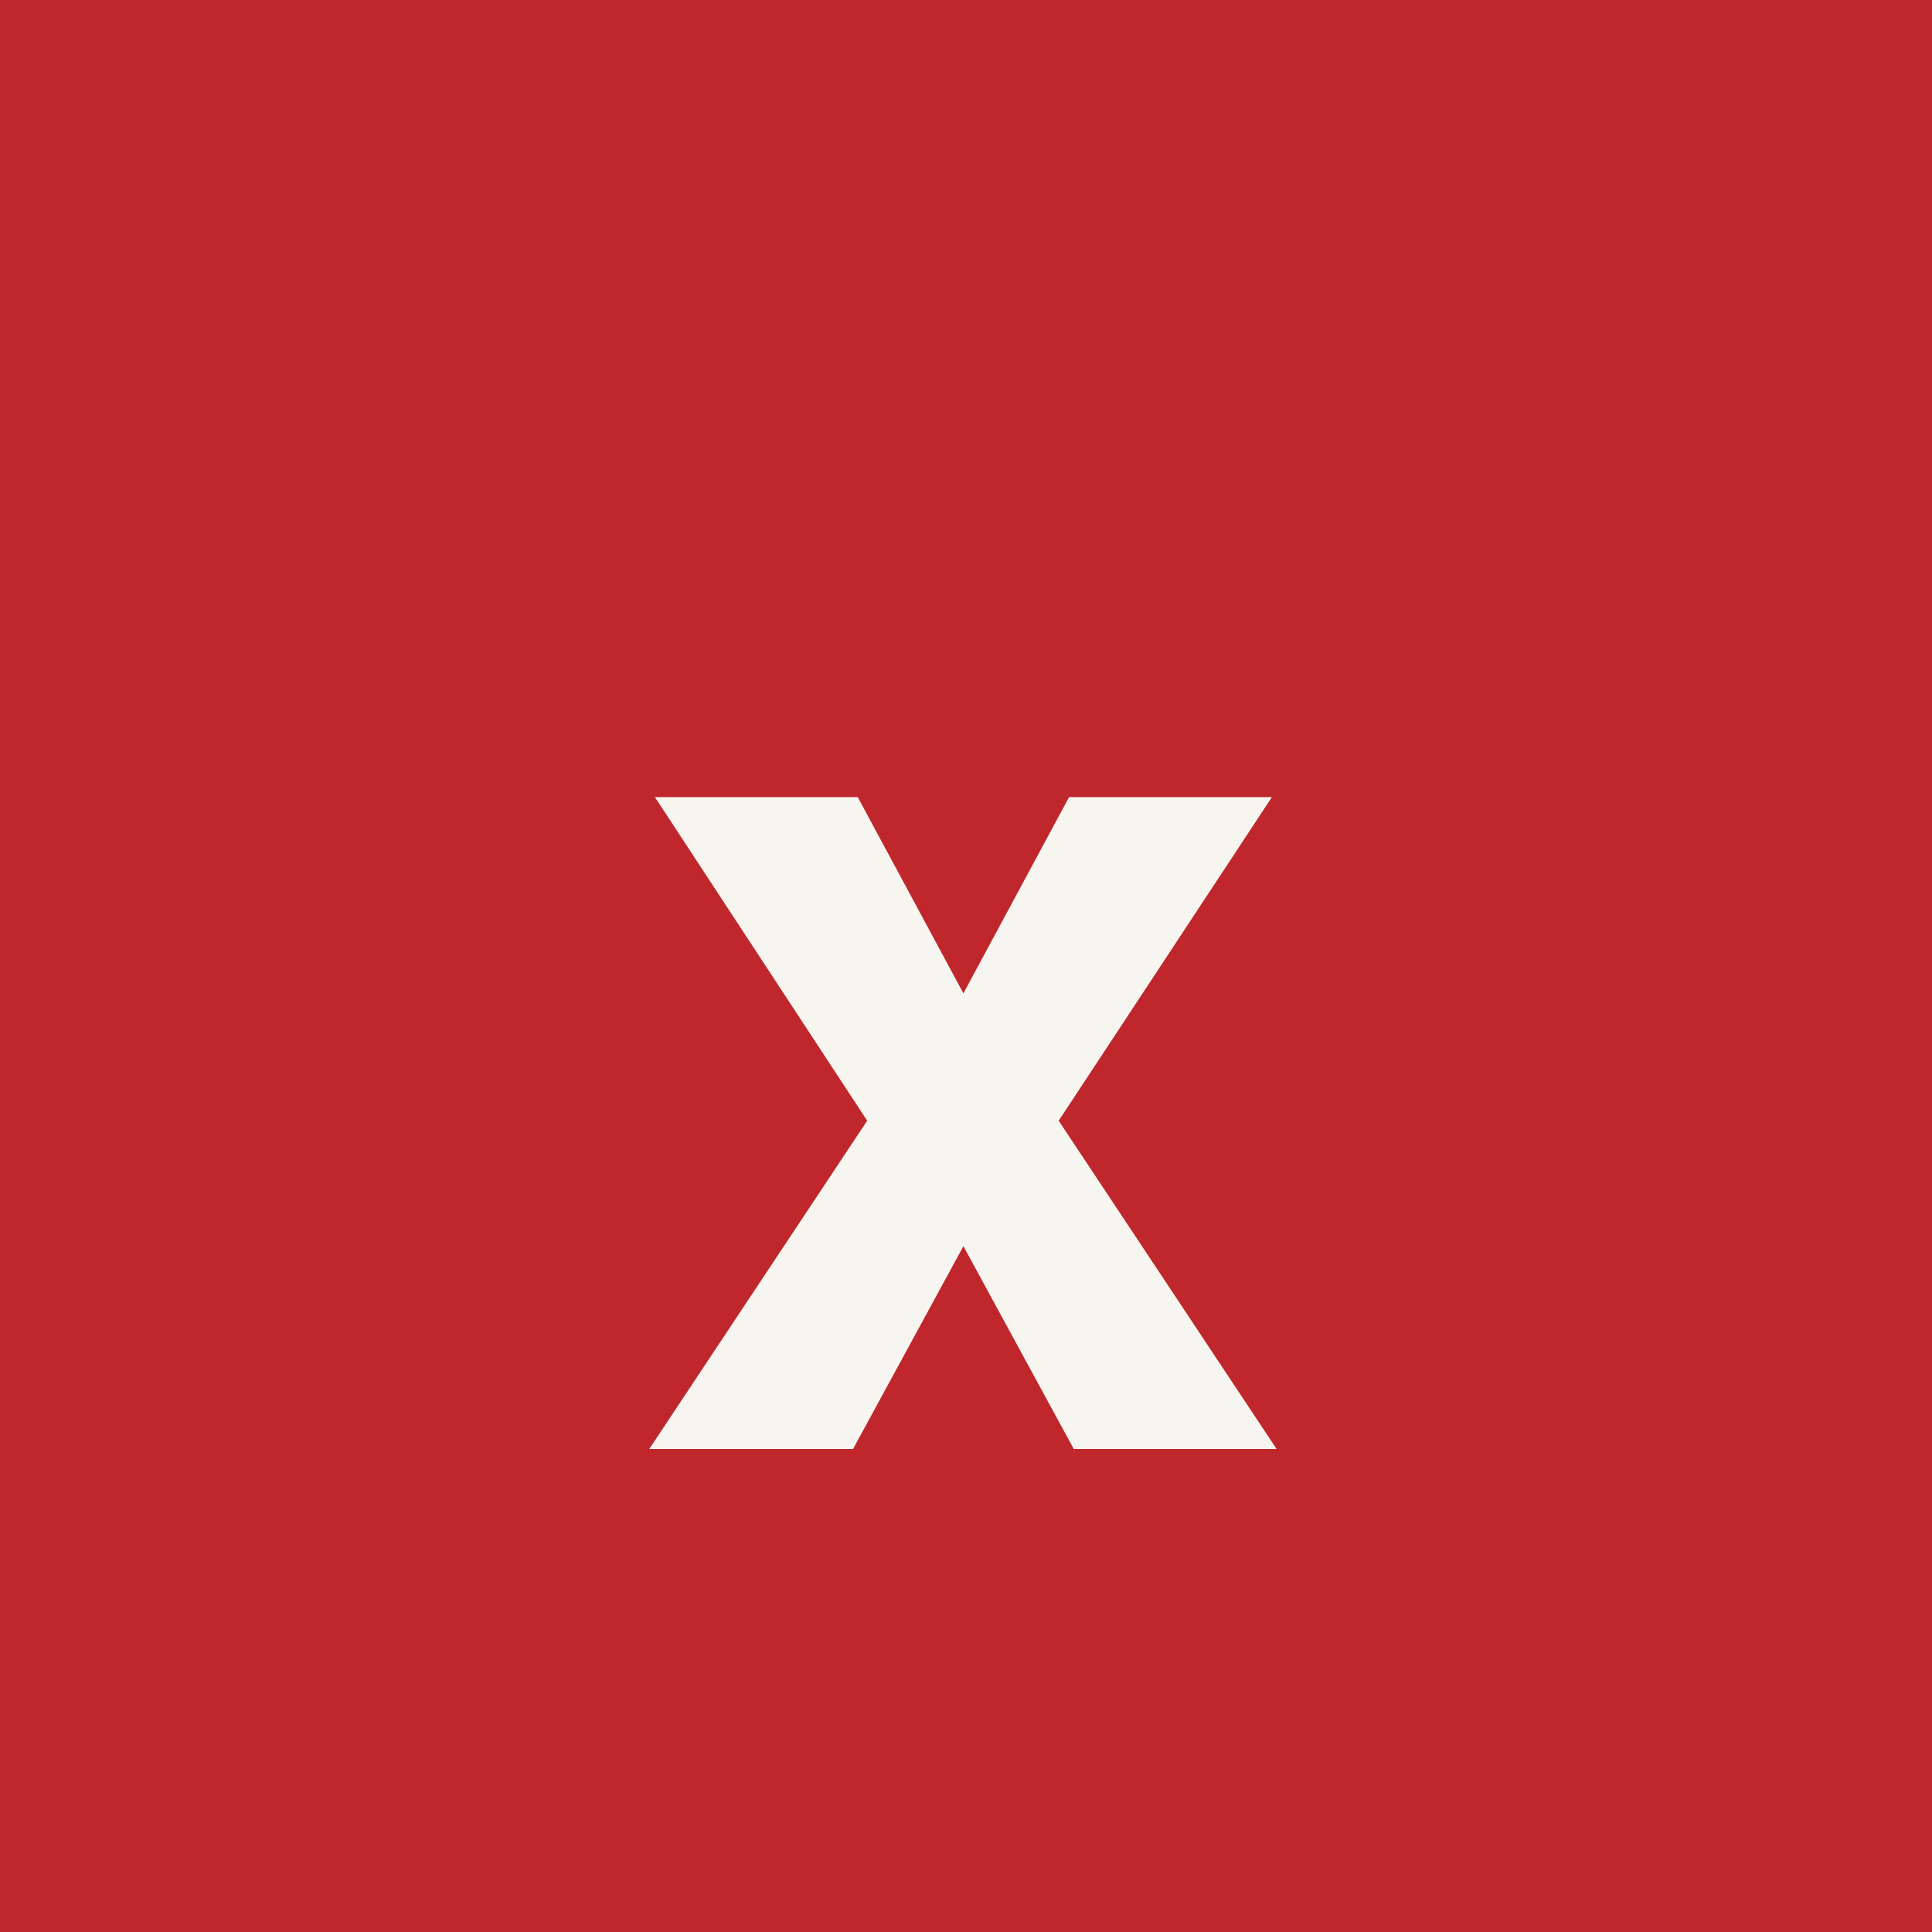
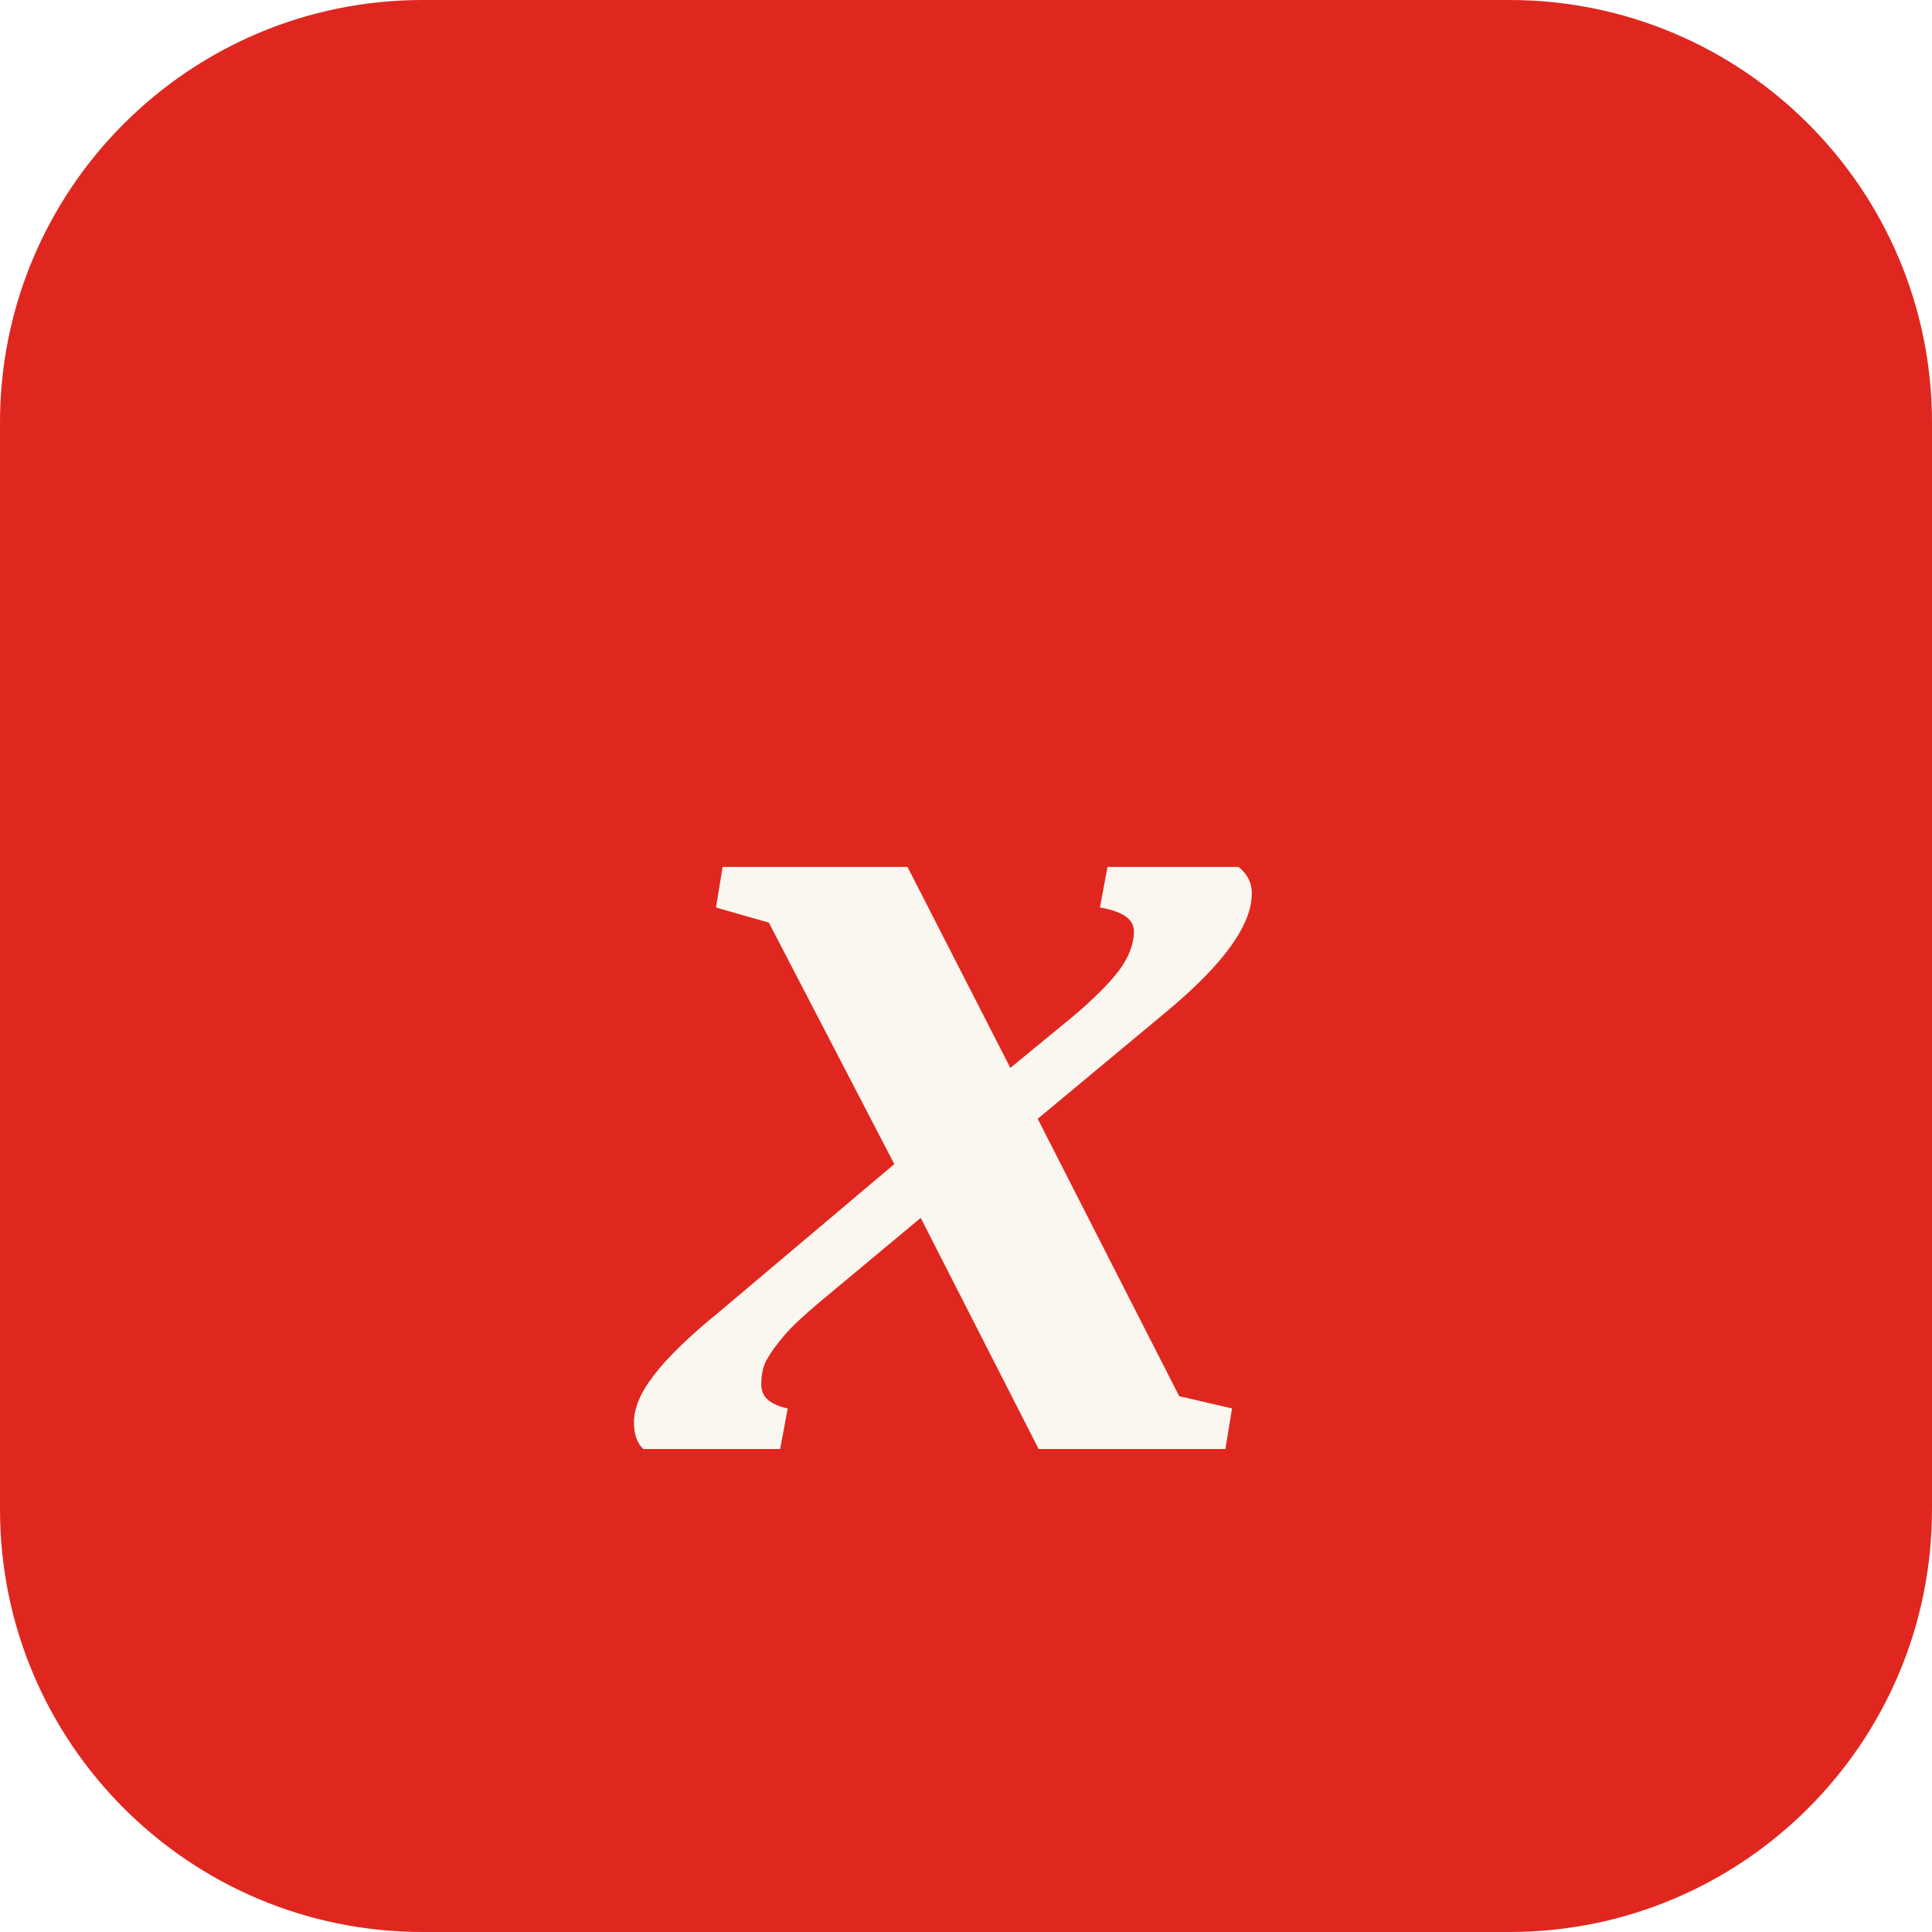
<svg xmlns="http://www.w3.org/2000/svg" viewBox="0 0 32 32">
-   <rect width="32" height="32" fill="#C0272D" />
-   <text x="16" y="24" font-family="Helvetica, Arial, sans-serif" font-size="20" font-weight="900" fill="#F7F5F0" text-anchor="middle">x</text>
+   <rect width="32" height="32" rx="7" fill="#e0271f" />
+   <text x="16" y="24" font-family="Georgia, 'Times New Roman', serif" font-size="21" font-style="italic" font-weight="700" fill="#faf7f0" text-anchor="middle">x</text>
</svg>
